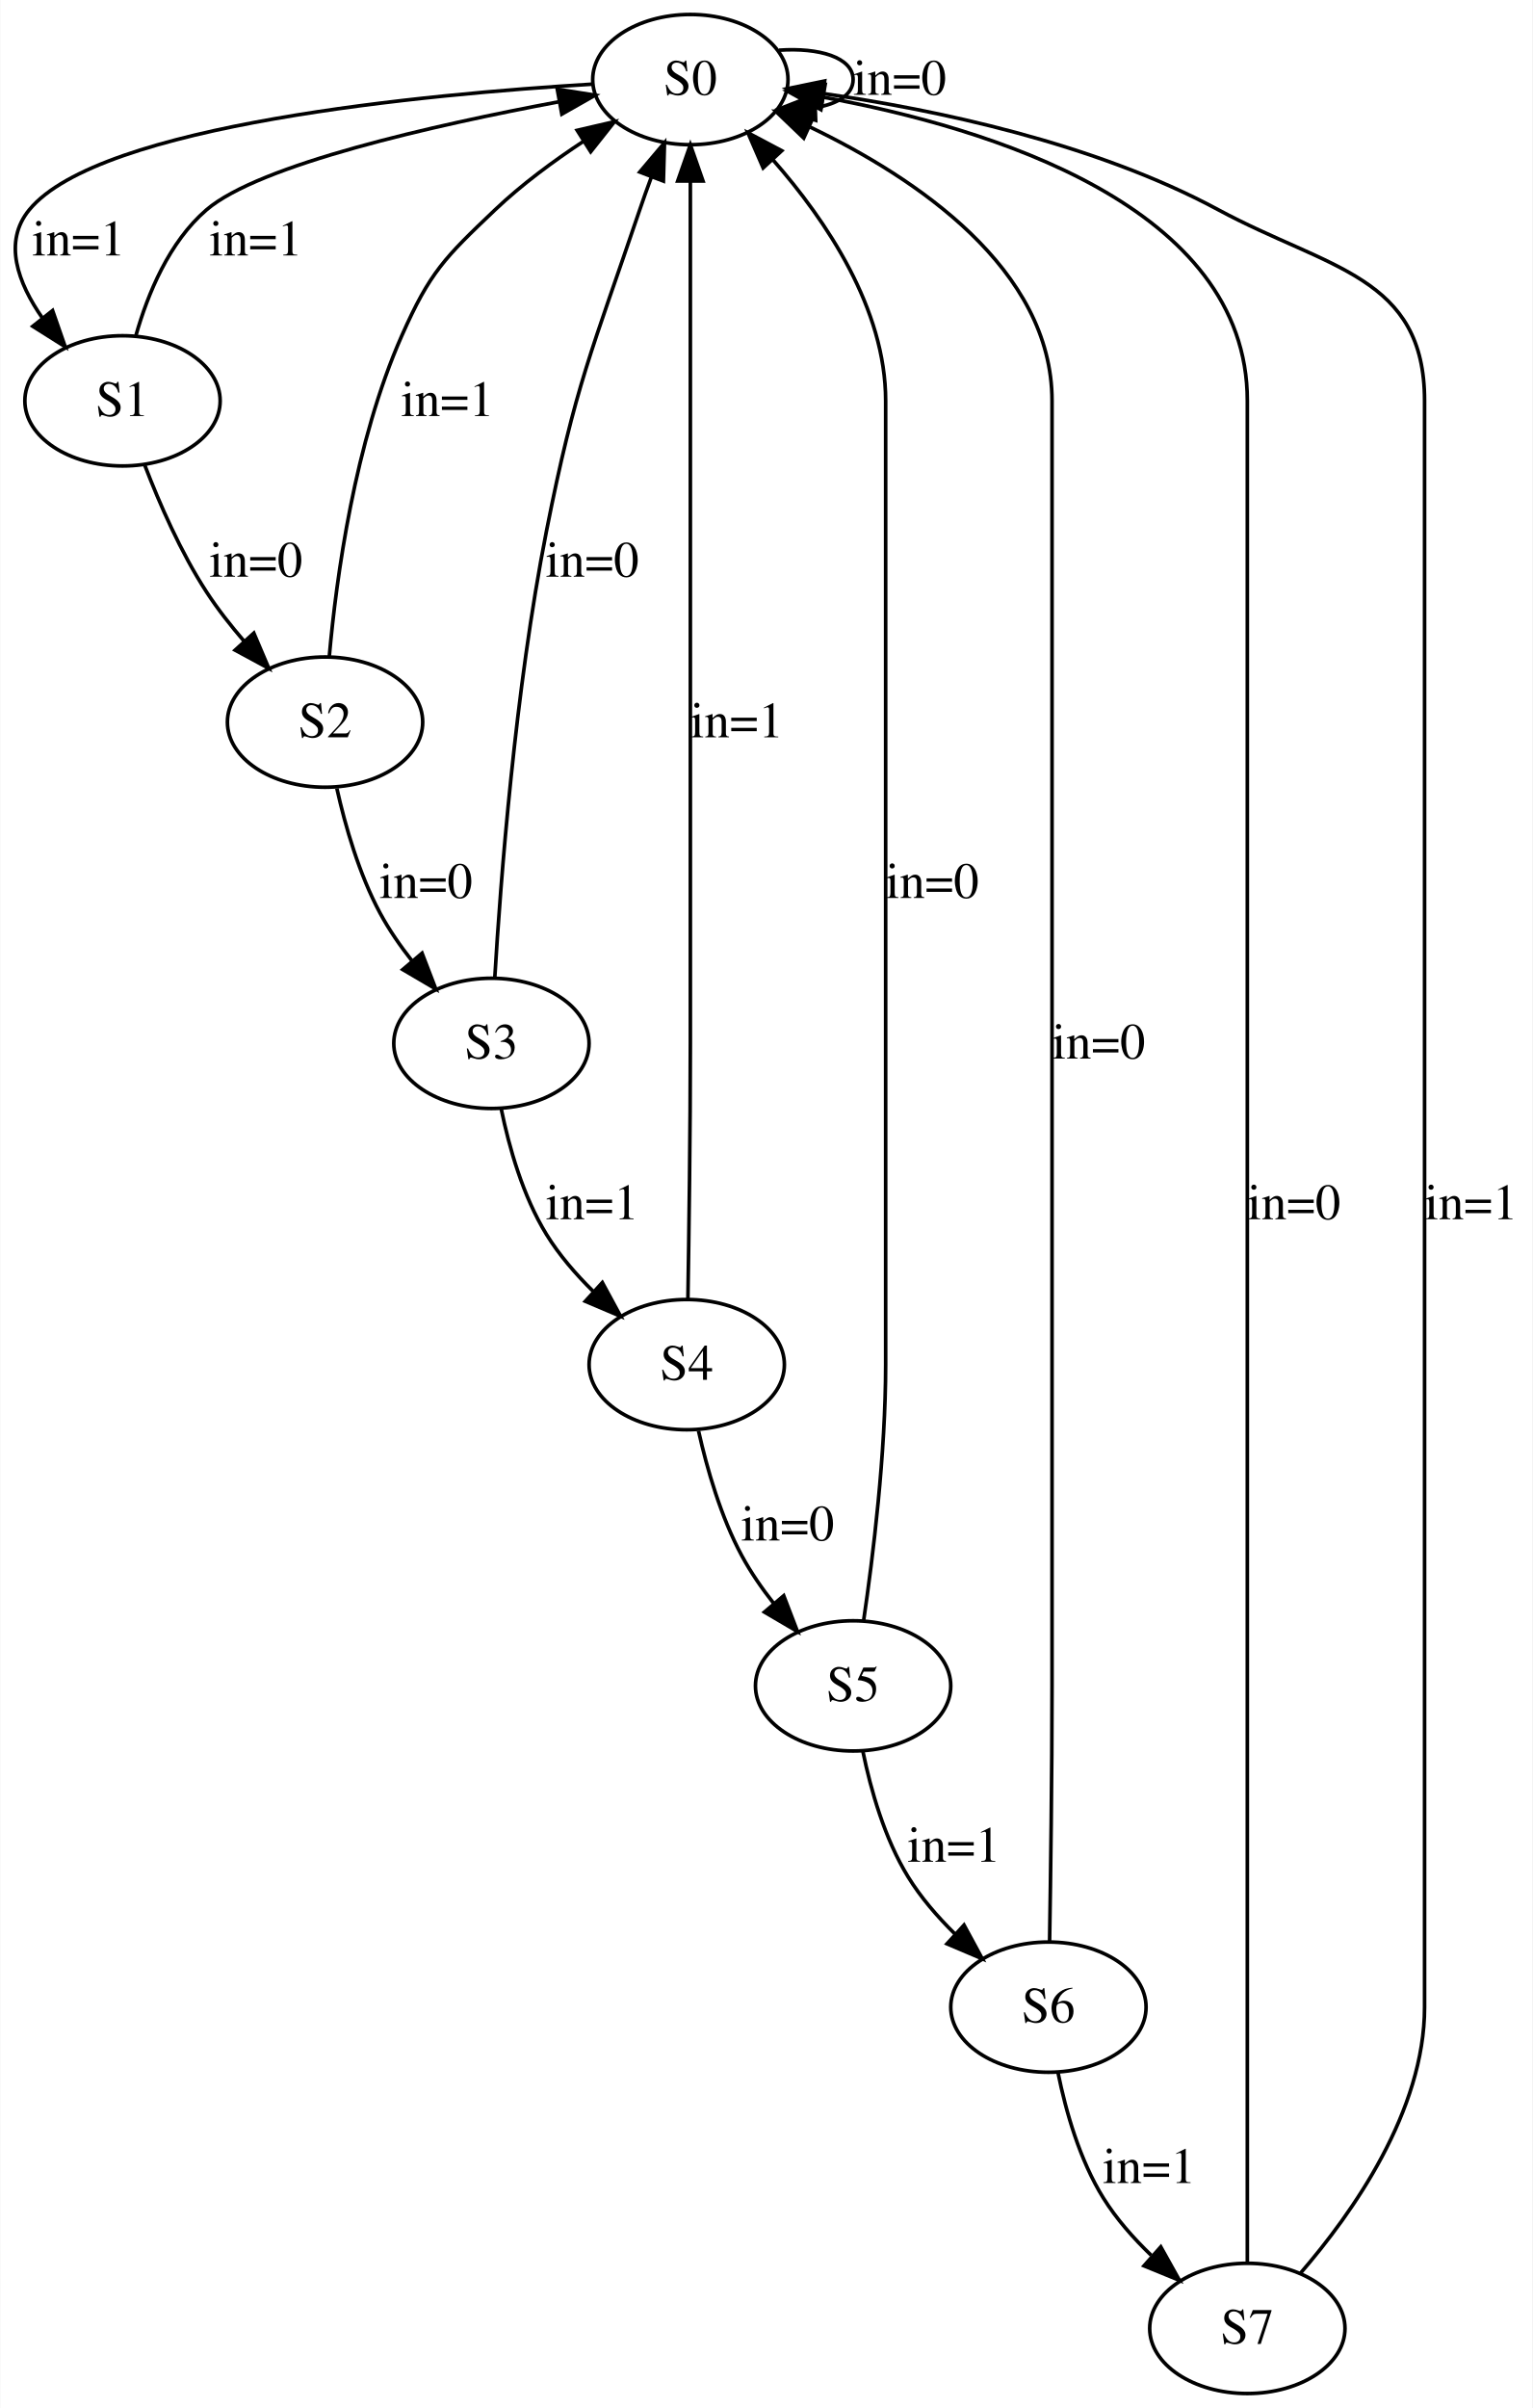
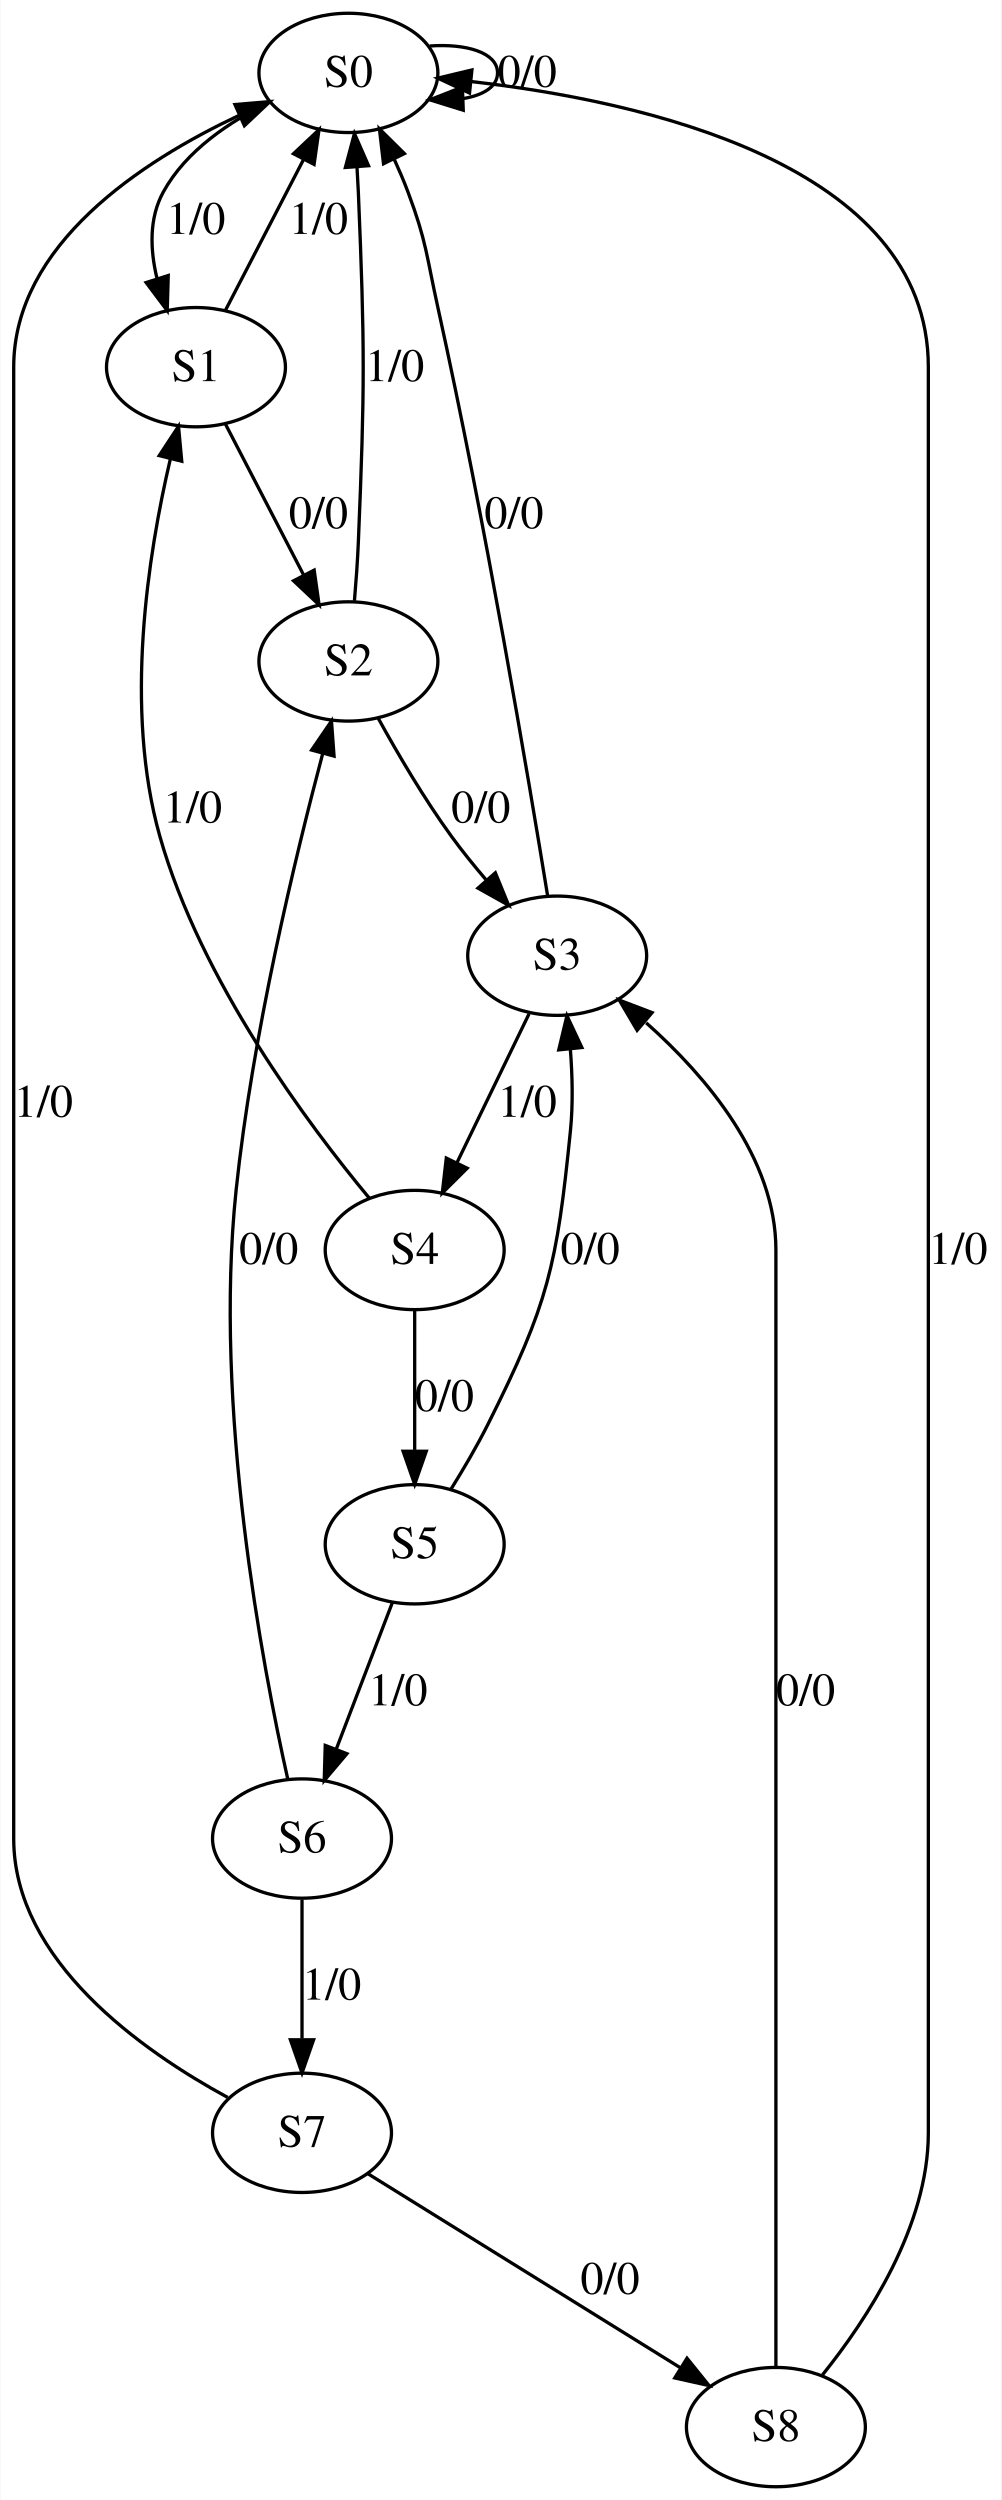
- <svg xmlns="http://www.w3.org/2000/svg" width="424pt" height="666pt" viewBox="0.00 0.00 423.57 665.60">
-   <g id="graph0" class="graph" transform="scale(1 1) rotate(0) translate(4 661.6)">
-     <polygon fill="#ffffff" stroke="transparent" points="-4,4 -4,-661.6 419.57,-661.6 419.57,4 -4,4" />
+ <svg xmlns="http://www.w3.org/2000/svg" width="302pt" height="754pt" viewBox="0.00 0.00 301.89 754.40">
+   <g id="graph0" class="graph" transform="scale(1 1) rotate(0) translate(4 750.4)">
+     <polygon fill="#ffffff" stroke="transparent" points="-4,4 -4,-750.4 297.891,-750.4 297.891,4 -4,4" />
    <g id="node1" class="node">
-       <ellipse fill="none" stroke="#000000" cx="186.785" cy="-639.6" rx="27" ry="18" />
-       <text text-anchor="middle" x="186.785" y="-635.4" font-family="Times,serif" font-size="14.00" fill="#000000">S0</text>
+       <ellipse fill="none" stroke="#000000" cx="101" cy="-728.4" rx="27" ry="18" />
+       <text text-anchor="middle" x="101" y="-724.2" font-family="Times,serif" font-size="14.00" fill="#000000">S0</text>
    </g>
    <g id="edge1" class="edge">
-       <path fill="none" stroke="#000000" d="M211.317,-647.721C222.293,-648.495 231.785,-645.788 231.785,-639.6 231.785,-635.443 227.5,-632.857 221.359,-631.842" />
-       <polygon fill="#000000" stroke="#000000" points="221.437,-628.342 211.317,-631.479 221.184,-635.338 221.437,-628.342" />
-       <text text-anchor="middle" x="244.677" y="-635.4" font-family="Times,serif" font-size="14.00" fill="#000000">in=0</text>
+       <path fill="none" stroke="#000000" d="M125.532,-736.521C136.508,-737.294 146,-734.587 146,-728.4 146,-724.243 141.715,-721.657 135.574,-720.642" />
+       <polygon fill="#000000" stroke="#000000" points="135.652,-717.142 125.532,-720.279 135.399,-724.138 135.652,-717.142" />
+       <text text-anchor="middle" x="154.945" y="-724.2" font-family="Times,serif" font-size="14.00" fill="#000000">0/0</text>
    </g>
    <g id="node2" class="node">
-       <ellipse fill="none" stroke="#000000" cx="29.785" cy="-550.8" rx="27" ry="18" />
-       <text text-anchor="middle" x="29.785" y="-546.6" font-family="Times,serif" font-size="14.00" fill="#000000">S1</text>
+       <ellipse fill="none" stroke="#000000" cx="55" cy="-639.6" rx="27" ry="18" />
+       <text text-anchor="middle" x="55" y="-635.4" font-family="Times,serif" font-size="14.00" fill="#000000">S1</text>
    </g>
    <g id="edge2" class="edge">
-       <path fill="none" stroke="#000000" d="M159.767,-638.344C113.789,-635.58 23.412,-627.208 4,-603.6 -3.289,-594.735 .808,-583.465 7.691,-573.616" />
-       <polygon fill="#000000" stroke="#000000" points="10.453,-575.765 13.94,-565.76 4.975,-571.408 10.453,-575.765" />
-       <text text-anchor="middle" x="17.677" y="-591" font-family="Times,serif" font-size="14.00" fill="#000000">in=1</text>
+       <path fill="none" stroke="#000000" d="M77.211,-719.578C65.289,-713.804 51.962,-704.965 45.109,-692.4 40.809,-684.514 41.144,-675.089 43.236,-666.398" />
+       <polygon fill="#000000" stroke="#000000" points="46.634,-667.26 46.325,-656.67 39.962,-665.141 46.634,-667.26" />
+       <text text-anchor="middle" x="54.945" y="-679.8" font-family="Times,serif" font-size="14.00" fill="#000000">1/0</text>
    </g>
    <g id="edge4" class="edge">
-       <path fill="none" stroke="#000000" d="M33.496,-568.879C36.763,-580.379 42.669,-594.726 53,-603.6 67.55,-616.099 115.903,-626.998 150.289,-633.439" />
-       <polygon fill="#000000" stroke="#000000" points="149.994,-636.942 160.459,-635.291 151.249,-630.056 149.994,-636.942" />
-       <text text-anchor="middle" x="66.677" y="-591" font-family="Times,serif" font-size="14.00" fill="#000000">in=1</text>
+       <path fill="none" stroke="#000000" d="M63.842,-656.669C70.517,-669.554 79.795,-687.466 87.411,-702.167" />
+       <polygon fill="#000000" stroke="#000000" points="84.423,-704.009 92.131,-711.279 90.639,-700.789 84.423,-704.009" />
+       <text text-anchor="middle" x="91.945" y="-679.8" font-family="Times,serif" font-size="14.00" fill="#000000">1/0</text>
    </g>
    <g id="node3" class="node">
-       <ellipse fill="none" stroke="#000000" cx="85.785" cy="-462" rx="27" ry="18" />
-       <text text-anchor="middle" x="85.785" y="-457.8" font-family="Times,serif" font-size="14.00" fill="#000000">S2</text>
+       <ellipse fill="none" stroke="#000000" cx="101" cy="-550.8" rx="27" ry="18" />
+       <text text-anchor="middle" x="101" y="-546.6" font-family="Times,serif" font-size="14.00" fill="#000000">S2</text>
    </g>
    <g id="edge3" class="edge">
-       <path fill="none" stroke="#000000" d="M35.964,-532.95C40.029,-522.359 45.904,-508.914 53,-498 56.052,-493.305 59.721,-488.629 63.481,-484.276" />
-       <polygon fill="#000000" stroke="#000000" points="66.092,-486.607 70.238,-476.857 60.917,-481.894 66.092,-486.607" />
-       <text text-anchor="middle" x="66.677" y="-502.2" font-family="Times,serif" font-size="14.00" fill="#000000">in=0</text>
+       <path fill="none" stroke="#000000" d="M63.869,-622.479C70.551,-609.58 79.831,-591.665 87.442,-576.973" />
+       <polygon fill="#000000" stroke="#000000" points="90.666,-578.358 92.158,-567.869 84.451,-575.138 90.666,-578.358" />
+       <text text-anchor="middle" x="91.945" y="-591" font-family="Times,serif" font-size="14.00" fill="#000000">0/0</text>
    </g>
    <g id="edge6" class="edge">
-       <path fill="none" stroke="#000000" d="M86.953,-480.112C88.901,-501.961 93.987,-539.416 107,-568.8 114.794,-586.401 118.839,-590.331 132.785,-603.6 140.115,-610.575 148.948,-617.087 157.327,-622.601" />
-       <polygon fill="#000000" stroke="#000000" points="155.489,-625.58 165.812,-627.965 159.23,-619.663 155.489,-625.58" />
-       <text text-anchor="middle" x="119.677" y="-546.6" font-family="Times,serif" font-size="14.00" fill="#000000">in=1</text>
+       <path fill="none" stroke="#000000" d="M102.821,-569.096C103.305,-574.764 103.76,-581.035 104,-586.8 105.951,-633.693 105.951,-645.507 104,-692.4 103.899,-694.832 103.759,-697.354 103.596,-699.883" />
+       <polygon fill="#000000" stroke="#000000" points="100.087,-699.868 102.821,-710.104 107.067,-700.397 100.087,-699.868" />
+       <text text-anchor="middle" x="114.945" y="-635.4" font-family="Times,serif" font-size="14.00" fill="#000000">1/0</text>
    </g>
    <g id="node4" class="node">
-       <ellipse fill="none" stroke="#000000" cx="131.785" cy="-373.2" rx="27" ry="18" />
-       <text text-anchor="middle" x="131.785" y="-369" font-family="Times,serif" font-size="14.00" fill="#000000">S3</text>
+       <ellipse fill="none" stroke="#000000" cx="164" cy="-462" rx="27" ry="18" />
+       <text text-anchor="middle" x="164" y="-457.8" font-family="Times,serif" font-size="14.00" fill="#000000">S3</text>
    </g>
    <g id="edge5" class="edge">
-       <path fill="none" stroke="#000000" d="M89.05,-443.663C91.406,-433.151 95.21,-419.951 101,-409.2 103.471,-404.611 106.605,-400.089 109.923,-395.88" />
-       <polygon fill="#000000" stroke="#000000" points="112.604,-398.13 116.403,-388.239 107.265,-393.602 112.604,-398.13" />
-       <text text-anchor="middle" x="113.677" y="-413.4" font-family="Times,serif" font-size="14.00" fill="#000000">in=0</text>
+       <path fill="none" stroke="#000000" d="M110.013,-533.632C115.837,-523.042 123.85,-509.359 132.109,-498 135.281,-493.638 138.883,-489.185 142.495,-484.965" />
+       <polygon fill="#000000" stroke="#000000" points="145.341,-487.031 149.345,-477.222 140.098,-482.393 145.341,-487.031" />
+       <text text-anchor="middle" x="140.945" y="-502.2" font-family="Times,serif" font-size="14.00" fill="#000000">0/0</text>
    </g>
    <g id="edge7" class="edge">
-       <path fill="none" stroke="#000000" d="M132.707,-391.234C134.317,-418.289 138.336,-470.895 147,-514.8 154.956,-555.119 159.594,-564.678 172.785,-603.6 173.786,-606.553 174.885,-609.621 176.014,-612.665" />
-       <polygon fill="#000000" stroke="#000000" points="172.794,-614.046 179.636,-622.136 179.332,-611.545 172.794,-614.046" />
-       <text text-anchor="middle" x="159.677" y="-502.2" font-family="Times,serif" font-size="14.00" fill="#000000">in=0</text>
+       <path fill="none" stroke="#000000" d="M161.102,-480.154C155.472,-514.804 142.346,-592.699 128,-657.6 124.552,-673.199 124.603,-677.439 119,-692.4 117.761,-695.707 116.311,-699.111 114.779,-702.444" />
+       <polygon fill="#000000" stroke="#000000" points="111.593,-700.993 110.361,-711.516 117.887,-704.058 111.593,-700.993" />
+       <text text-anchor="middle" x="150.945" y="-591" font-family="Times,serif" font-size="14.00" fill="#000000">0/0</text>
    </g>
    <g id="node5" class="node">
-       <ellipse fill="none" stroke="#000000" cx="185.785" cy="-284.4" rx="27" ry="18" />
-       <text text-anchor="middle" x="185.785" y="-280.2" font-family="Times,serif" font-size="14.00" fill="#000000">S4</text>
+       <ellipse fill="none" stroke="#000000" cx="121" cy="-373.2" rx="27" ry="18" />
+       <text text-anchor="middle" x="121" y="-369" font-family="Times,serif" font-size="14.00" fill="#000000">S4</text>
    </g>
    <g id="edge8" class="edge">
-       <path fill="none" stroke="#000000" d="M134.491,-355.095C136.679,-344.413 140.501,-330.962 147,-320.4 150.475,-314.752 155.074,-309.426 159.887,-304.691" />
-       <polygon fill="#000000" stroke="#000000" points="162.451,-307.09 167.496,-297.773 157.743,-301.911 162.451,-307.09" />
-       <text text-anchor="middle" x="159.677" y="-324.6" font-family="Times,serif" font-size="14.00" fill="#000000">in=1</text>
+       <path fill="none" stroke="#000000" d="M155.505,-444.456C149.28,-431.603 140.727,-413.939 133.694,-399.415" />
+       <polygon fill="#000000" stroke="#000000" points="136.84,-397.88 129.332,-390.405 130.54,-400.931 136.84,-397.88" />
+       <text text-anchor="middle" x="154.945" y="-413.4" font-family="Times,serif" font-size="14.00" fill="#000000">1/0</text>
    </g>
    <g id="edge10" class="edge">
-       <path fill="none" stroke="#000000" d="M186.107,-302.427C186.399,-320.368 186.785,-348.686 186.785,-373.2 186.785,-550.8 186.785,-550.8 186.785,-550.8 186.785,-571.099 186.785,-594.009 186.785,-611.474" />
-       <polygon fill="#000000" stroke="#000000" points="183.285,-611.572 186.785,-621.572 190.285,-611.572 183.285,-611.572" />
-       <text text-anchor="middle" x="199.677" y="-457.8" font-family="Times,serif" font-size="14.00" fill="#000000">in=1</text>
+       <path fill="none" stroke="#000000" d="M107.374,-388.759C88.808,-411.106 56.458,-454.417 44.109,-498 33.215,-536.452 40.483,-582.98 47.281,-611.94" />
+       <polygon fill="#000000" stroke="#000000" points="43.916,-612.911 49.73,-621.768 50.708,-611.218 43.916,-612.911" />
+       <text text-anchor="middle" x="53.945" y="-502.2" font-family="Times,serif" font-size="14.00" fill="#000000">1/0</text>
    </g>
    <g id="node6" class="node">
-       <ellipse fill="none" stroke="#000000" cx="231.785" cy="-195.6" rx="27" ry="18" />
-       <text text-anchor="middle" x="231.785" y="-191.4" font-family="Times,serif" font-size="14.00" fill="#000000">S5</text>
+       <ellipse fill="none" stroke="#000000" cx="121" cy="-284.4" rx="27" ry="18" />
+       <text text-anchor="middle" x="121" y="-280.2" font-family="Times,serif" font-size="14.00" fill="#000000">S5</text>
    </g>
    <g id="edge9" class="edge">
-       <path fill="none" stroke="#000000" d="M189.05,-266.063C191.406,-255.551 195.21,-242.351 201,-231.6 203.471,-227.011 206.605,-222.488 209.923,-218.28" />
-       <polygon fill="#000000" stroke="#000000" points="212.604,-220.53 216.403,-210.639 207.265,-216.002 212.604,-220.53" />
-       <text text-anchor="middle" x="213.677" y="-235.8" font-family="Times,serif" font-size="14.00" fill="#000000">in=0</text>
+       <path fill="none" stroke="#000000" d="M121,-354.801C121,-342.695 121,-326.608 121,-312.867" />
+       <polygon fill="#000000" stroke="#000000" points="124.5,-312.472 121,-302.472 117.5,-312.472 124.5,-312.472" />
+       <text text-anchor="middle" x="129.945" y="-324.6" font-family="Times,serif" font-size="14.00" fill="#000000">0/0</text>
    </g>
    <g id="edge11" class="edge">
-       <path fill="none" stroke="#000000" d="M234.682,-213.574C237.313,-231.474 240.785,-259.762 240.785,-284.4 240.785,-550.8 240.785,-550.8 240.785,-550.8 240.785,-576.23 224.418,-600.574 209.705,-617.32" />
-       <polygon fill="#000000" stroke="#000000" points="206.914,-615.184 202.695,-624.903 212.053,-619.936 206.914,-615.184" />
-       <text text-anchor="middle" x="253.677" y="-413.4" font-family="Times,serif" font-size="14.00" fill="#000000">in=0</text>
+       <path fill="none" stroke="#000000" d="M131.889,-300.921C135.636,-306.93 139.712,-313.855 143,-320.4 161.405,-357.038 163.887,-368.406 168,-409.2 168.808,-417.213 168.594,-425.926 167.964,-433.92" />
+       <polygon fill="#000000" stroke="#000000" points="164.479,-433.593 166.946,-443.897 171.443,-434.304 164.479,-433.593" />
+       <text text-anchor="middle" x="173.945" y="-369" font-family="Times,serif" font-size="14.00" fill="#000000">0/0</text>
    </g>
    <g id="node7" class="node">
-       <ellipse fill="none" stroke="#000000" cx="285.785" cy="-106.8" rx="27" ry="18" />
-       <text text-anchor="middle" x="285.785" y="-102.6" font-family="Times,serif" font-size="14.00" fill="#000000">S6</text>
+       <ellipse fill="none" stroke="#000000" cx="87" cy="-195.6" rx="27" ry="18" />
+       <text text-anchor="middle" x="87" y="-191.4" font-family="Times,serif" font-size="14.00" fill="#000000">S6</text>
    </g>
    <g id="edge12" class="edge">
-       <path fill="none" stroke="#000000" d="M234.491,-177.495C236.679,-166.813 240.501,-153.362 247,-142.8 250.475,-137.152 255.074,-131.826 259.887,-127.091" />
-       <polygon fill="#000000" stroke="#000000" points="262.451,-129.49 267.496,-120.173 257.743,-124.311 262.451,-129.49" />
-       <text text-anchor="middle" x="259.677" y="-147" font-family="Times,serif" font-size="14.00" fill="#000000">in=1</text>
+       <path fill="none" stroke="#000000" d="M114.283,-266.856C109.44,-254.207 102.813,-236.9 97.304,-222.511" />
+       <polygon fill="#000000" stroke="#000000" points="100.548,-221.195 93.703,-213.108 94.01,-223.698 100.548,-221.195" />
+       <text text-anchor="middle" x="115.945" y="-235.8" font-family="Times,serif" font-size="14.00" fill="#000000">1/0</text>
    </g>
    <g id="edge13" class="edge">
-       <path fill="none" stroke="#000000" d="M286.107,-124.827C286.399,-142.768 286.785,-171.086 286.785,-195.6 286.785,-550.8 286.785,-550.8 286.785,-550.8 286.785,-587.305 249.065,-612.465 219.958,-626.446" />
-       <polygon fill="#000000" stroke="#000000" points="218.135,-623.43 210.483,-630.759 221.035,-629.801 218.135,-623.43" />
-       <text text-anchor="middle" x="299.677" y="-369" font-family="Times,serif" font-size="14.00" fill="#000000">in=0</text>
+       <path fill="none" stroke="#000000" d="M82.729,-213.404C75.029,-247.779 60.23,-325.683 67.109,-391.2 72.026,-438.024 84.845,-491.324 93.232,-522.952" />
+       <polygon fill="#000000" stroke="#000000" points="89.906,-524.063 95.888,-532.807 96.665,-522.24 89.906,-524.063" />
+       <text text-anchor="middle" x="76.945" y="-369" font-family="Times,serif" font-size="14.00" fill="#000000">0/0</text>
    </g>
    <g id="node8" class="node">
-       <ellipse fill="none" stroke="#000000" cx="340.785" cy="-18" rx="27" ry="18" />
-       <text text-anchor="middle" x="340.785" y="-13.8" font-family="Times,serif" font-size="14.00" fill="#000000">S7</text>
+       <ellipse fill="none" stroke="#000000" cx="87" cy="-106.8" rx="27" ry="18" />
+       <text text-anchor="middle" x="87" y="-102.6" font-family="Times,serif" font-size="14.00" fill="#000000">S7</text>
    </g>
    <g id="edge14" class="edge">
-       <path fill="none" stroke="#000000" d="M288.442,-88.665C290.613,-77.972 294.434,-64.521 301,-54 304.56,-48.295 309.276,-42.946 314.212,-38.204" />
-       <polygon fill="#000000" stroke="#000000" points="316.853,-40.541 322.017,-31.29 312.211,-35.301 316.853,-40.541" />
-       <text text-anchor="middle" x="313.677" y="-58.2" font-family="Times,serif" font-size="14.00" fill="#000000">in=1</text>
+       <path fill="none" stroke="#000000" d="M87,-177.201C87,-165.095 87,-149.008 87,-135.267" />
+       <polygon fill="#000000" stroke="#000000" points="90.5,-134.872 87,-124.872 83.5,-134.872 90.5,-134.872" />
+       <text text-anchor="middle" x="95.945" y="-147" font-family="Times,serif" font-size="14.00" fill="#000000">1/0</text>
+     </g>
+     <g id="edge16" class="edge">
+       <path fill="none" stroke="#000000" d="M64.595,-117.462C38.818,-131.471 0,-158.694 0,-195.6 0,-639.6 0,-639.6 0,-639.6 0,-676.575 38.649,-701.785 68.131,-715.637" />
+       <polygon fill="#000000" stroke="#000000" points="66.761,-718.858 77.32,-719.736 69.613,-712.466 66.761,-718.858" />
+       <text text-anchor="middle" x="8.945" y="-413.4" font-family="Times,serif" font-size="14.00" fill="#000000">1/0</text>
+     </g>
+     <g id="node9" class="node">
+       <ellipse fill="none" stroke="#000000" cx="230" cy="-18" rx="27" ry="18" />
+       <text text-anchor="middle" x="230" y="-13.8" font-family="Times,serif" font-size="14.00" fill="#000000">S8</text>
    </g>
    <g id="edge15" class="edge">
-       <path fill="none" stroke="#000000" d="M340.785,-36.028C340.785,-53.969 340.785,-82.287 340.785,-106.8 340.785,-550.8 340.785,-550.8 340.785,-550.8 340.785,-604.629 269.302,-626.329 223.739,-634.693" />
-       <polygon fill="#000000" stroke="#000000" points="222.882,-631.288 213.61,-636.414 224.054,-638.189 222.882,-631.288" />
-       <text text-anchor="middle" x="353.677" y="-324.6" font-family="Times,serif" font-size="14.00" fill="#000000">in=0</text>
+       <path fill="none" stroke="#000000" d="M106.883,-94.453C131.398,-79.23 173.245,-53.244 201.256,-35.85" />
+       <polygon fill="#000000" stroke="#000000" points="203.175,-38.778 209.824,-30.529 199.483,-32.831 203.175,-38.778" />
+       <text text-anchor="middle" x="179.945" y="-58.2" font-family="Times,serif" font-size="14.00" fill="#000000">0/0</text>
    </g>
-     <g id="edge16" class="edge">
-       <path fill="none" stroke="#000000" d="M355.486,-33.28C369.92,-49.946 389.785,-78.099 389.785,-106.8 389.785,-550.8 389.785,-550.8 389.785,-550.8 389.785,-585.332 363.181,-587.213 332.785,-603.6 298.457,-622.107 254.476,-631.274 223.798,-635.699" />
-       <polygon fill="#000000" stroke="#000000" points="222.986,-632.276 213.539,-637.074 223.915,-639.214 222.986,-632.276" />
-       <text text-anchor="middle" x="402.677" y="-324.6" font-family="Times,serif" font-size="14.00" fill="#000000">in=1</text>
+     <g id="edge18" class="edge">
+       <path fill="none" stroke="#000000" d="M244.052,-33.749C257.579,-50.584 276,-78.673 276,-106.8 276,-639.6 276,-639.6 276,-639.6 276,-700.957 189.393,-719.933 138.034,-725.792" />
+       <polygon fill="#000000" stroke="#000000" points="137.551,-722.323 127.96,-726.825 138.265,-729.286 137.551,-722.323" />
+       <text text-anchor="middle" x="284.945" y="-369" font-family="Times,serif" font-size="14.00" fill="#000000">1/0</text>
+     </g>
+     <g id="edge17" class="edge">
+       <path fill="none" stroke="#000000" d="M230,-36.028C230,-53.969 230,-82.287 230,-106.8 230,-373.2 230,-373.2 230,-373.2 230,-400.851 209.131,-425.484 190.863,-441.749" />
+       <polygon fill="#000000" stroke="#000000" points="188.117,-439.487 182.736,-448.614 192.634,-444.834 188.117,-439.487" />
+       <text text-anchor="middle" x="238.945" y="-235.8" font-family="Times,serif" font-size="14.00" fill="#000000">0/0</text>
    </g>
  </g>
</svg>
